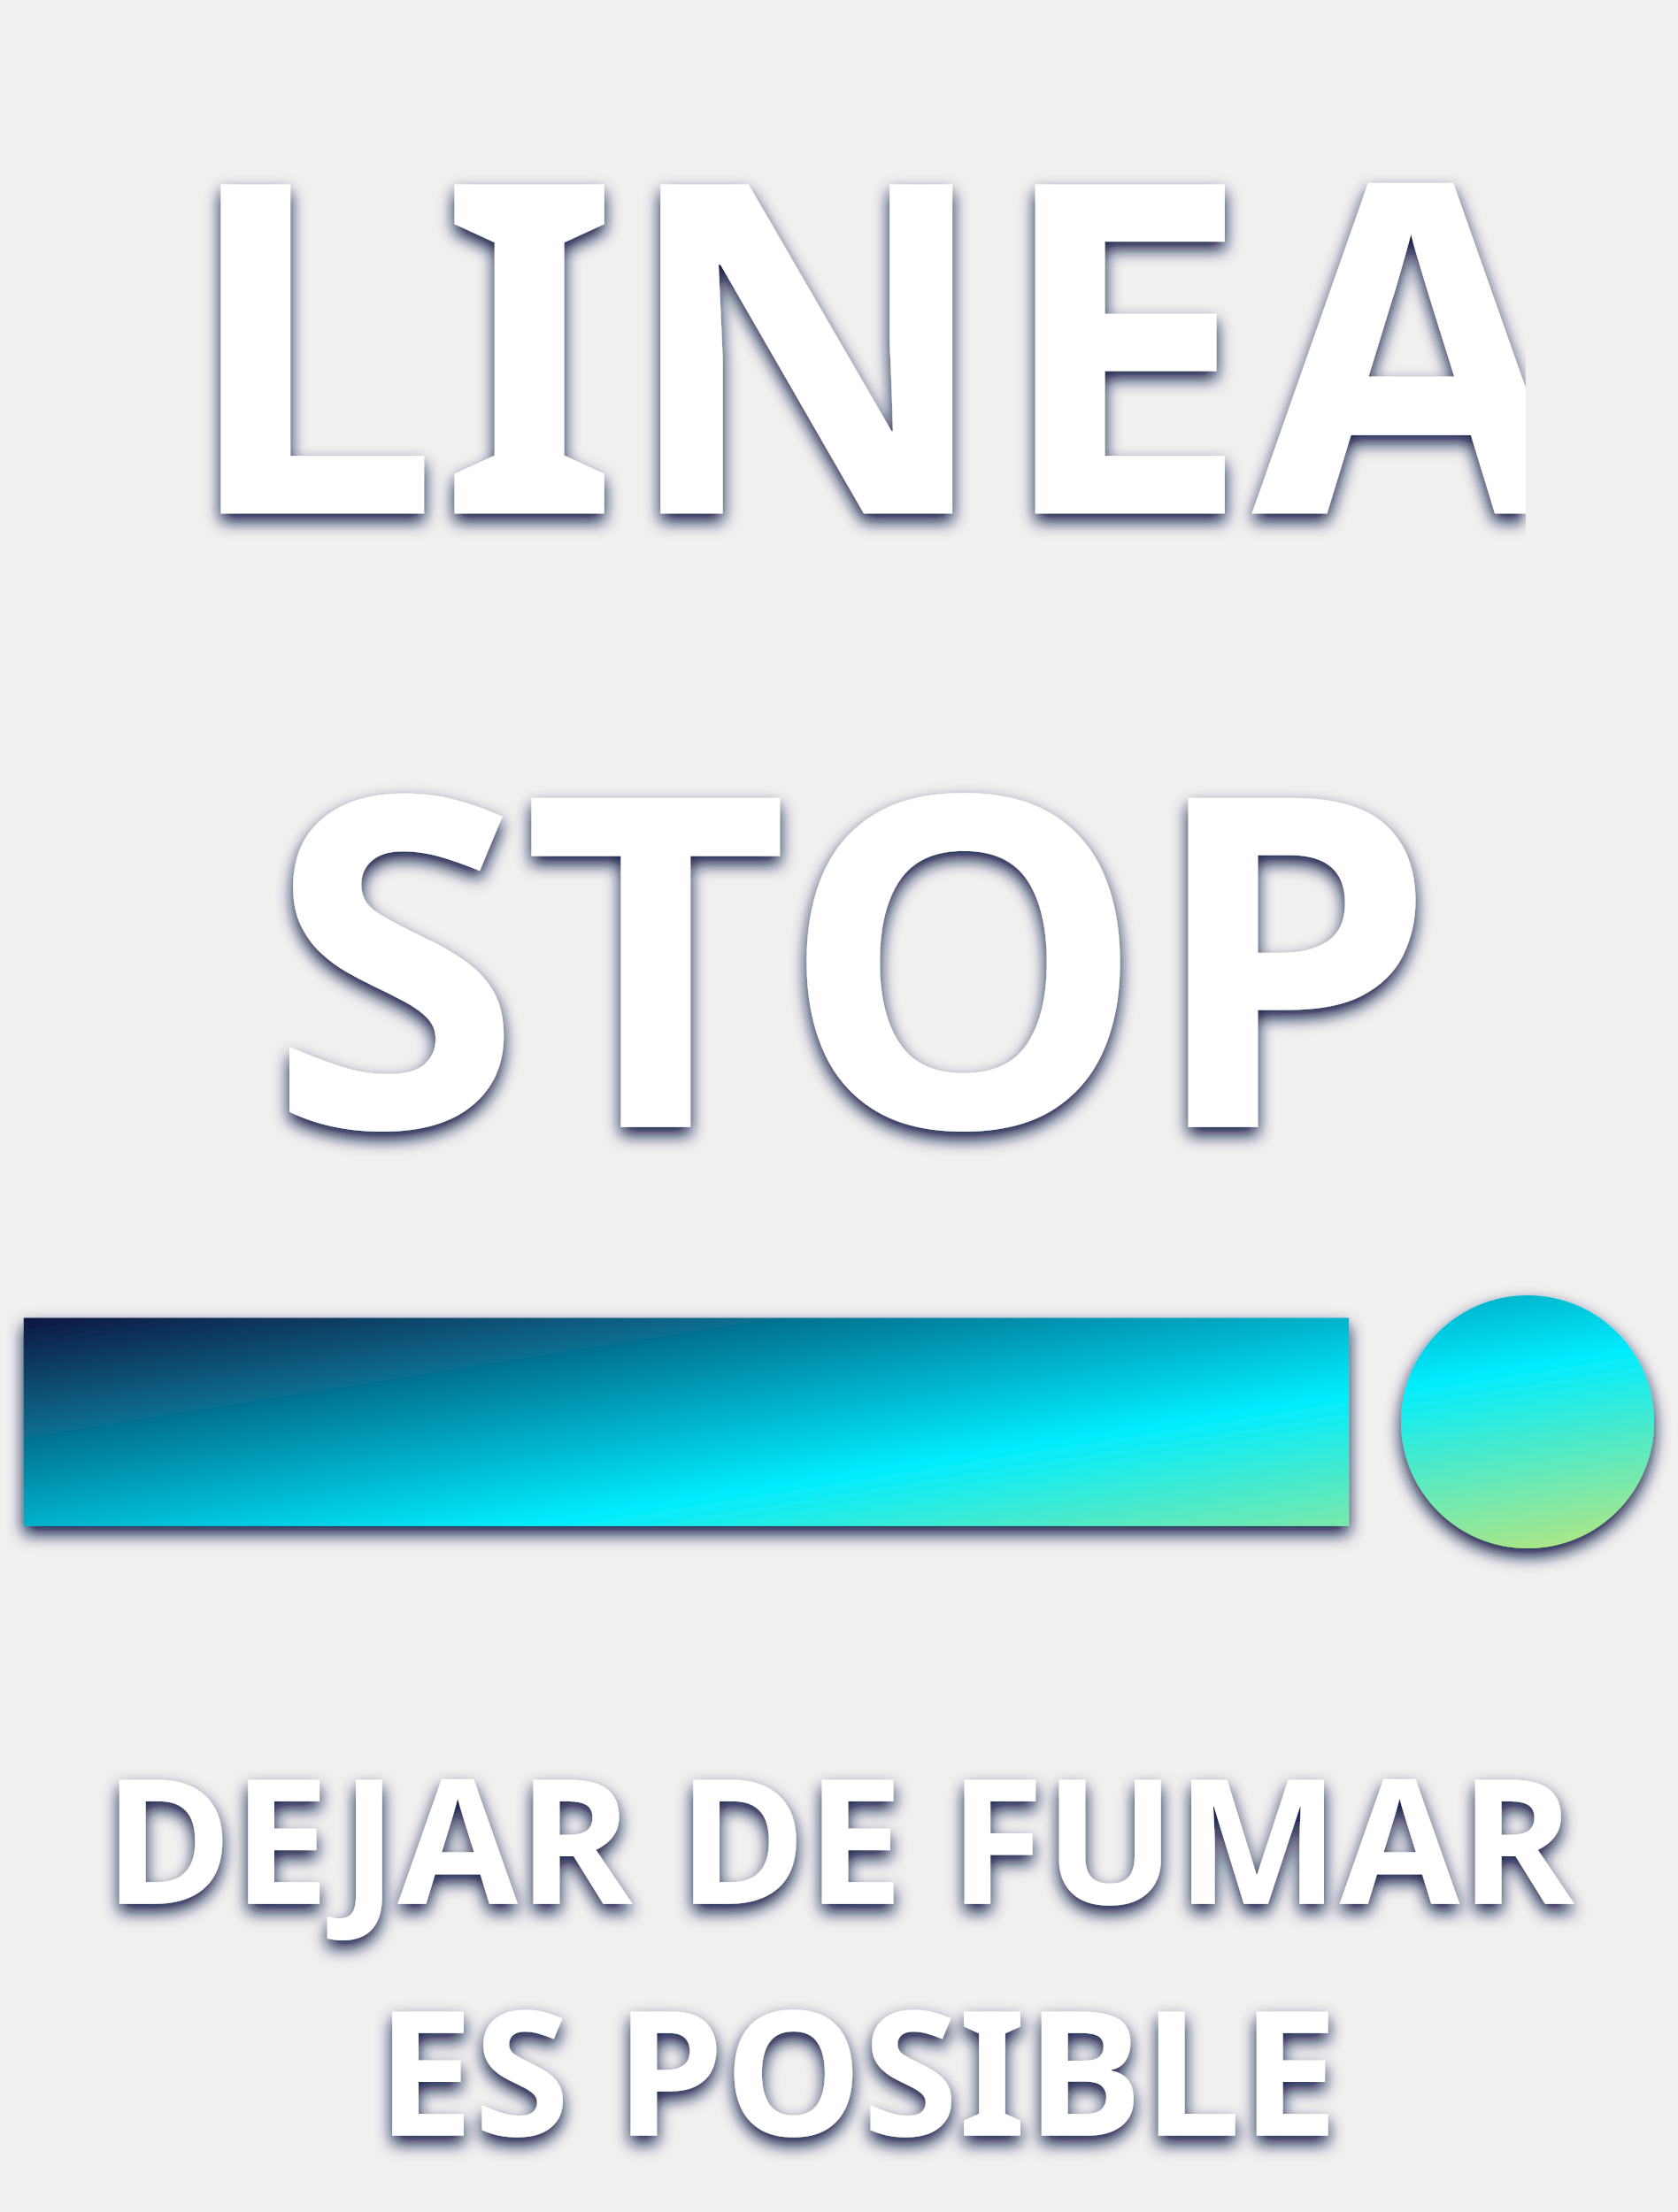
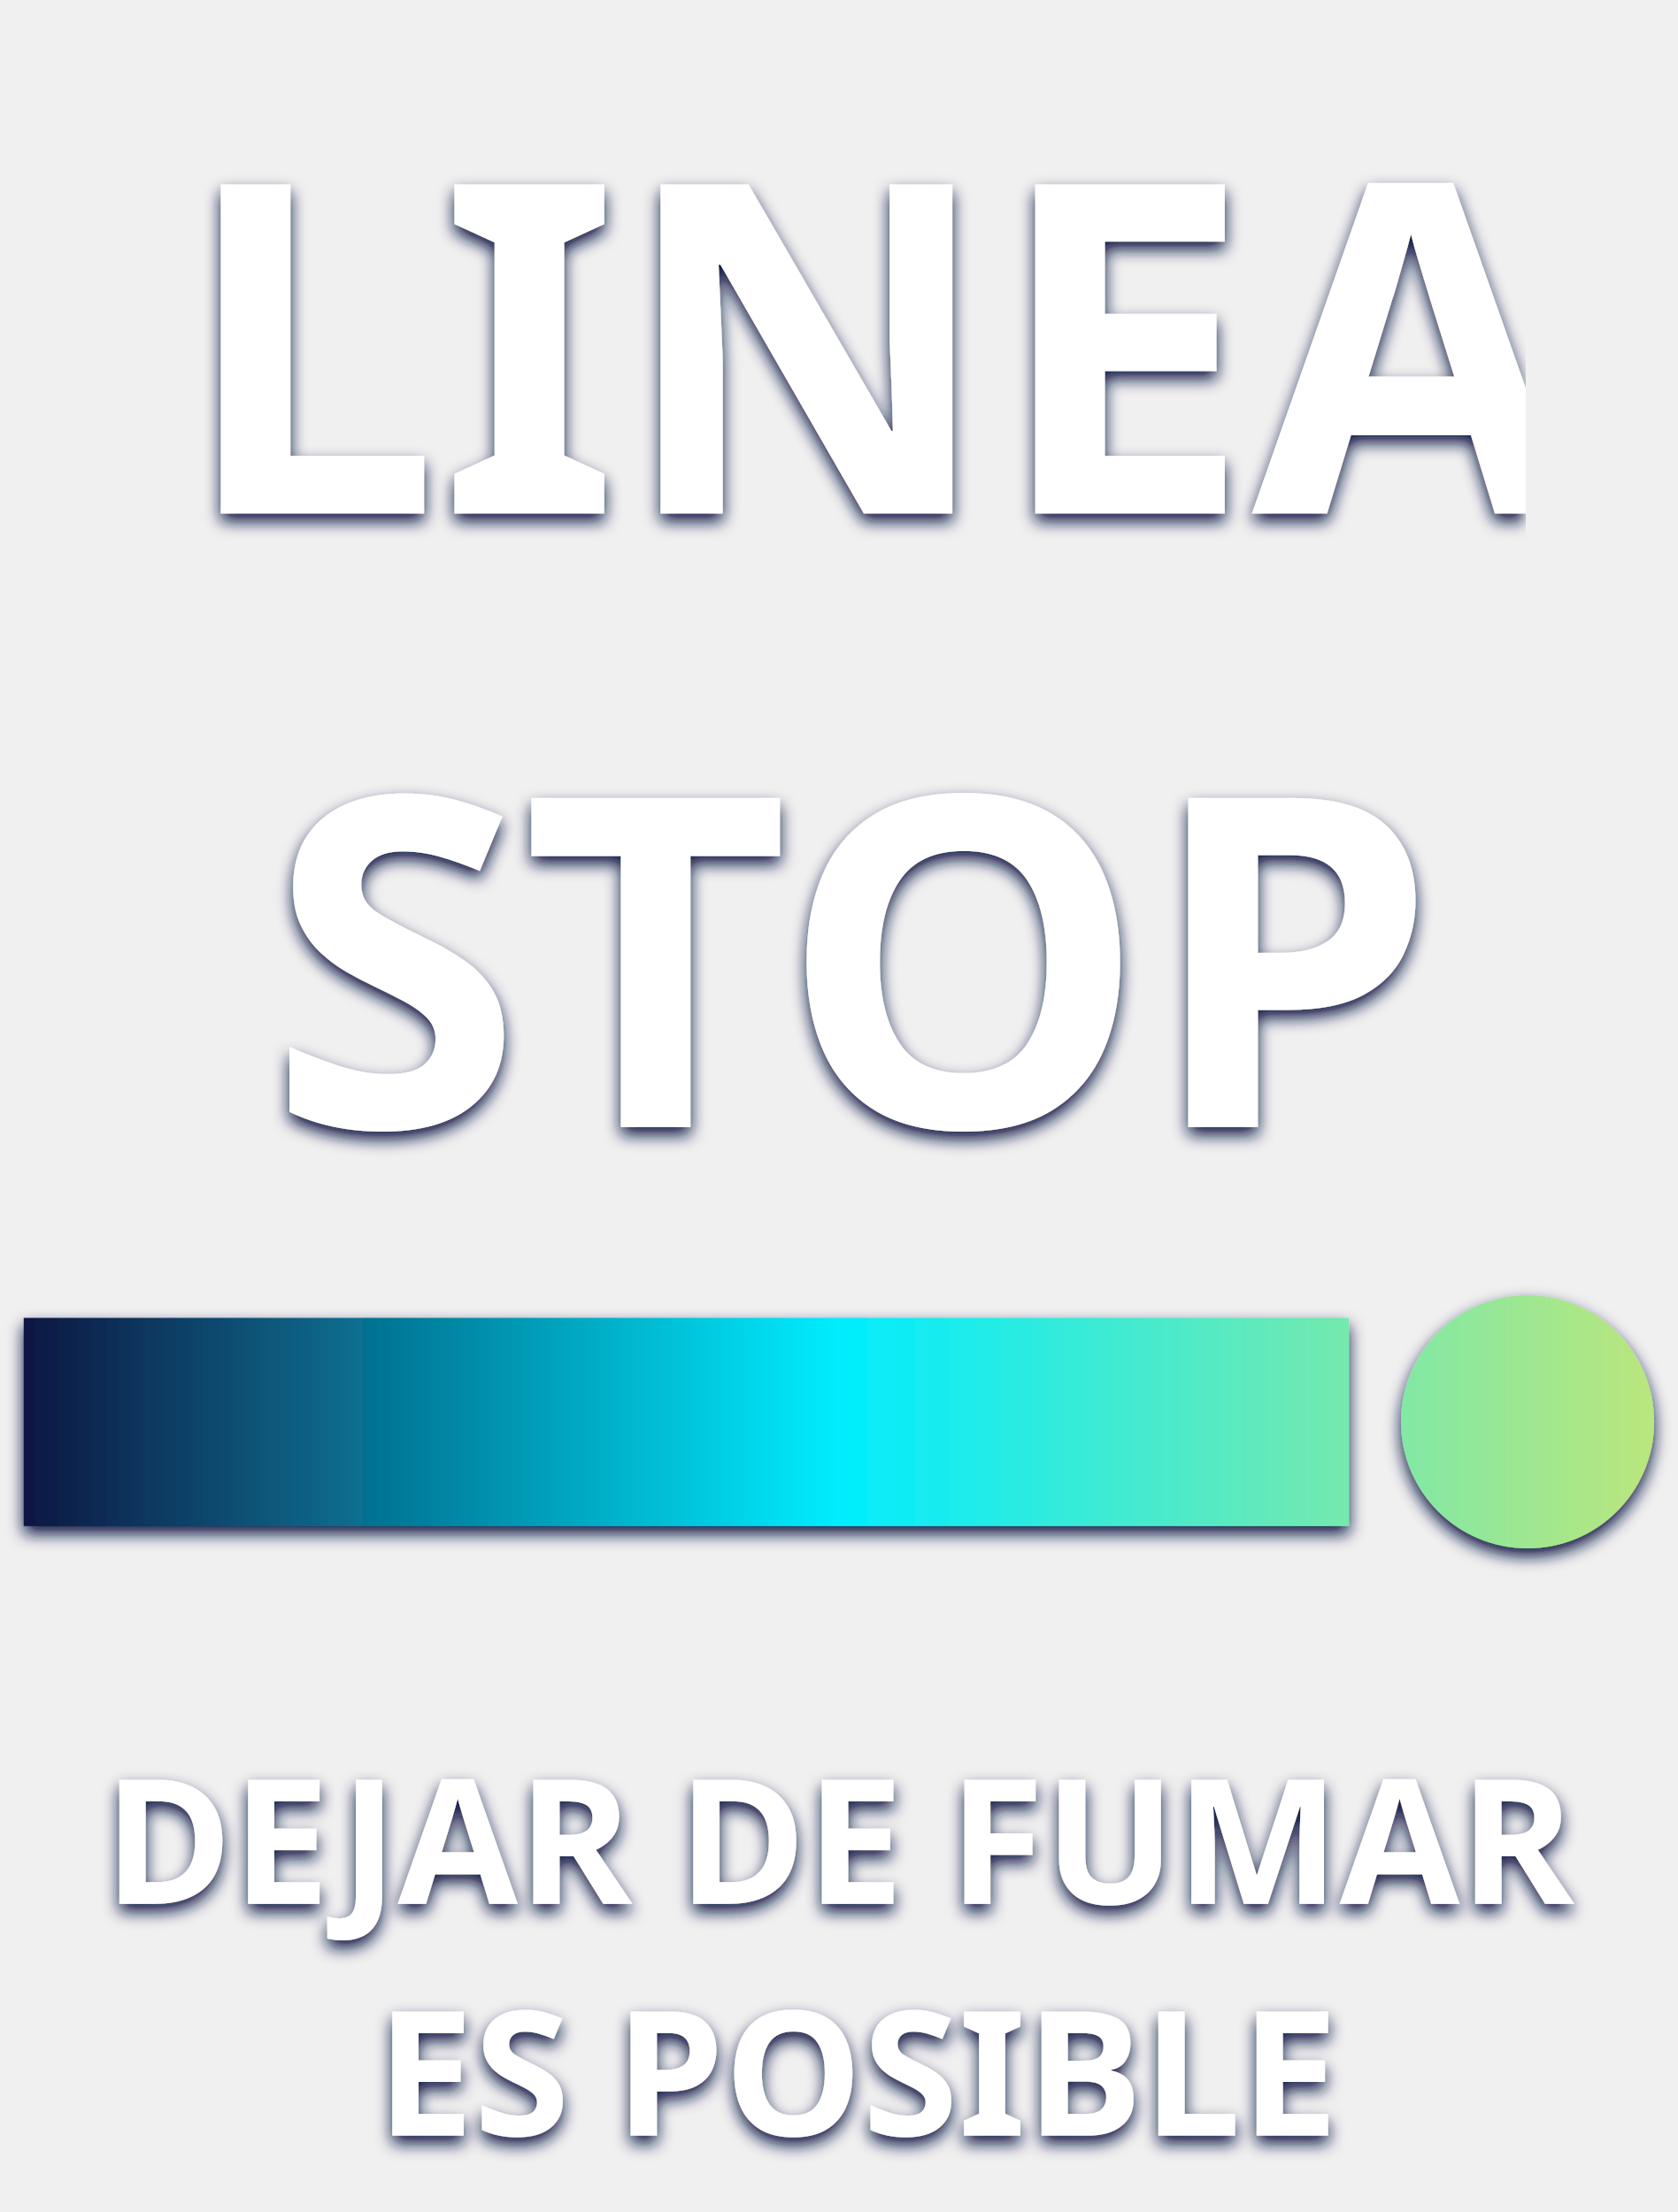
<svg xmlns="http://www.w3.org/2000/svg" width="637" height="840" viewBox="0 0 637 840">
  <defs>
    <filter id="LINEA_STOP" x="59" y="0" width="520" height="484" filterUnits="userSpaceOnUse">
      <feOffset dy="3" input="SourceAlpha" />
      <feGaussianBlur stdDeviation="3" result="blur" />
      <feFlood flood-color="#0b1944" />
      <feComposite operator="in" in2="blur" />
      <feComposite in="SourceGraphic" />
    </filter>
-     <linearGradient id="linear-gradient" x1="1" y1="1" x2="0.044" y2="0.054" gradientUnits="objectBoundingBox">
-       <stop offset="0" stop-color="#b9e67e" />
-       <stop offset="0.414" stop-color="#00edff" />
-       <stop offset="1" stop-color="#0b1944" />
+     <linearGradient id="linear-gradient" x1="0%" y1="0%" x2="100%" y2="0%" gradientUnits="objectBoundingBox">
+       <stop offset="0%" stop-color="#0b1944" />
+       <stop offset="50%" stop-color="#00edff" />
+       <stop offset="100%" stop-color="#b9e67e" />
    </linearGradient>
    <filter id="Unión_1" x="0" y="486" width="637" height="114" filterUnits="userSpaceOnUse">
      <feOffset dy="3" input="SourceAlpha" />
      <feGaussianBlur stdDeviation="3" result="blur-2" />
      <feFlood flood-color="#0b1944" />
      <feComposite operator="in" in2="blur-2" />
      <feComposite in="SourceGraphic" />
    </filter>
    <filter id="DEJAR_DE_FUMAR_ES_POSIBLE" x="30" y="646" width="577" height="194" filterUnits="userSpaceOnUse">
      <feOffset dy="3" input="SourceAlpha" />
      <feGaussianBlur stdDeviation="3" result="blur-3" />
      <feFlood flood-color="#0b1944" />
      <feComposite operator="in" in2="blur-3" />
      <feComposite in="SourceGraphic" />
    </filter>
  </defs>
  <g id="Grupo_51" data-name="Grupo 51" transform="translate(-131 -128)">
    <g id="Grupo_48" data-name="Grupo 48" transform="translate(62 64)">
      <g id="Grupo_30" data-name="Grupo 30" transform="translate(137.387 70)">
        <g id="Grupo_1" data-name="Grupo 1">
          <g transform="matrix(1, 0, 0, 1, -68.39, -6)" filter="url(#LINEA_STOP)">
            <text id="LINEA_STOP-2" data-name="LINEA STOP" transform="translate(319 195)" fill="#fff" font-size="175" font-family="SegoeUI-Bold, Segoe UI" font-weight="700">
              <tspan x="-250.922" y="0">LINEA</tspan>
              <tspan x="-217.169" y="233">STOP</tspan>
            </text>
          </g>
        </g>
      </g>
      <g transform="matrix(1, 0, 0, 1, 69, 64)" filter="url(#Unión_1)">
        <path id="Unión_1-2" data-name="Unión 1" d="M522.9,48a48.05,48.05,0,1,1,48.05,48A48.025,48.025,0,0,1,522.9,48ZM0,87.528V8.469H503.113V87.528Z" transform="translate(9 492)" fill="url(#linear-gradient)" />
      </g>
    </g>
    <g id="Grupo_50" data-name="Grupo 50" transform="translate(766.387 780)">
      <g id="Grupo_1-2" data-name="Grupo 1" transform="translate(-691.387)">
        <g transform="matrix(1, 0, 0, 1, 56, -652)" filter="url(#DEJAR_DE_FUMAR_ES_POSIBLE)">
          <text id="DEJAR_DE_FUMAR_ES_POSIBLE-2" data-name="DEJAR DE FUMAR ES POSIBLE" transform="translate(318 723)" fill="#fff" font-size="66" font-family="SegoeUI-Bold, Segoe UI" font-weight="700">
            <tspan x="-278.599" y="0">DEJAR DE FUMAR</tspan>
            <tspan x="-175.006" y="88">ES POSIBLE</tspan>
          </text>
        </g>
      </g>
    </g>
  </g>
</svg>
